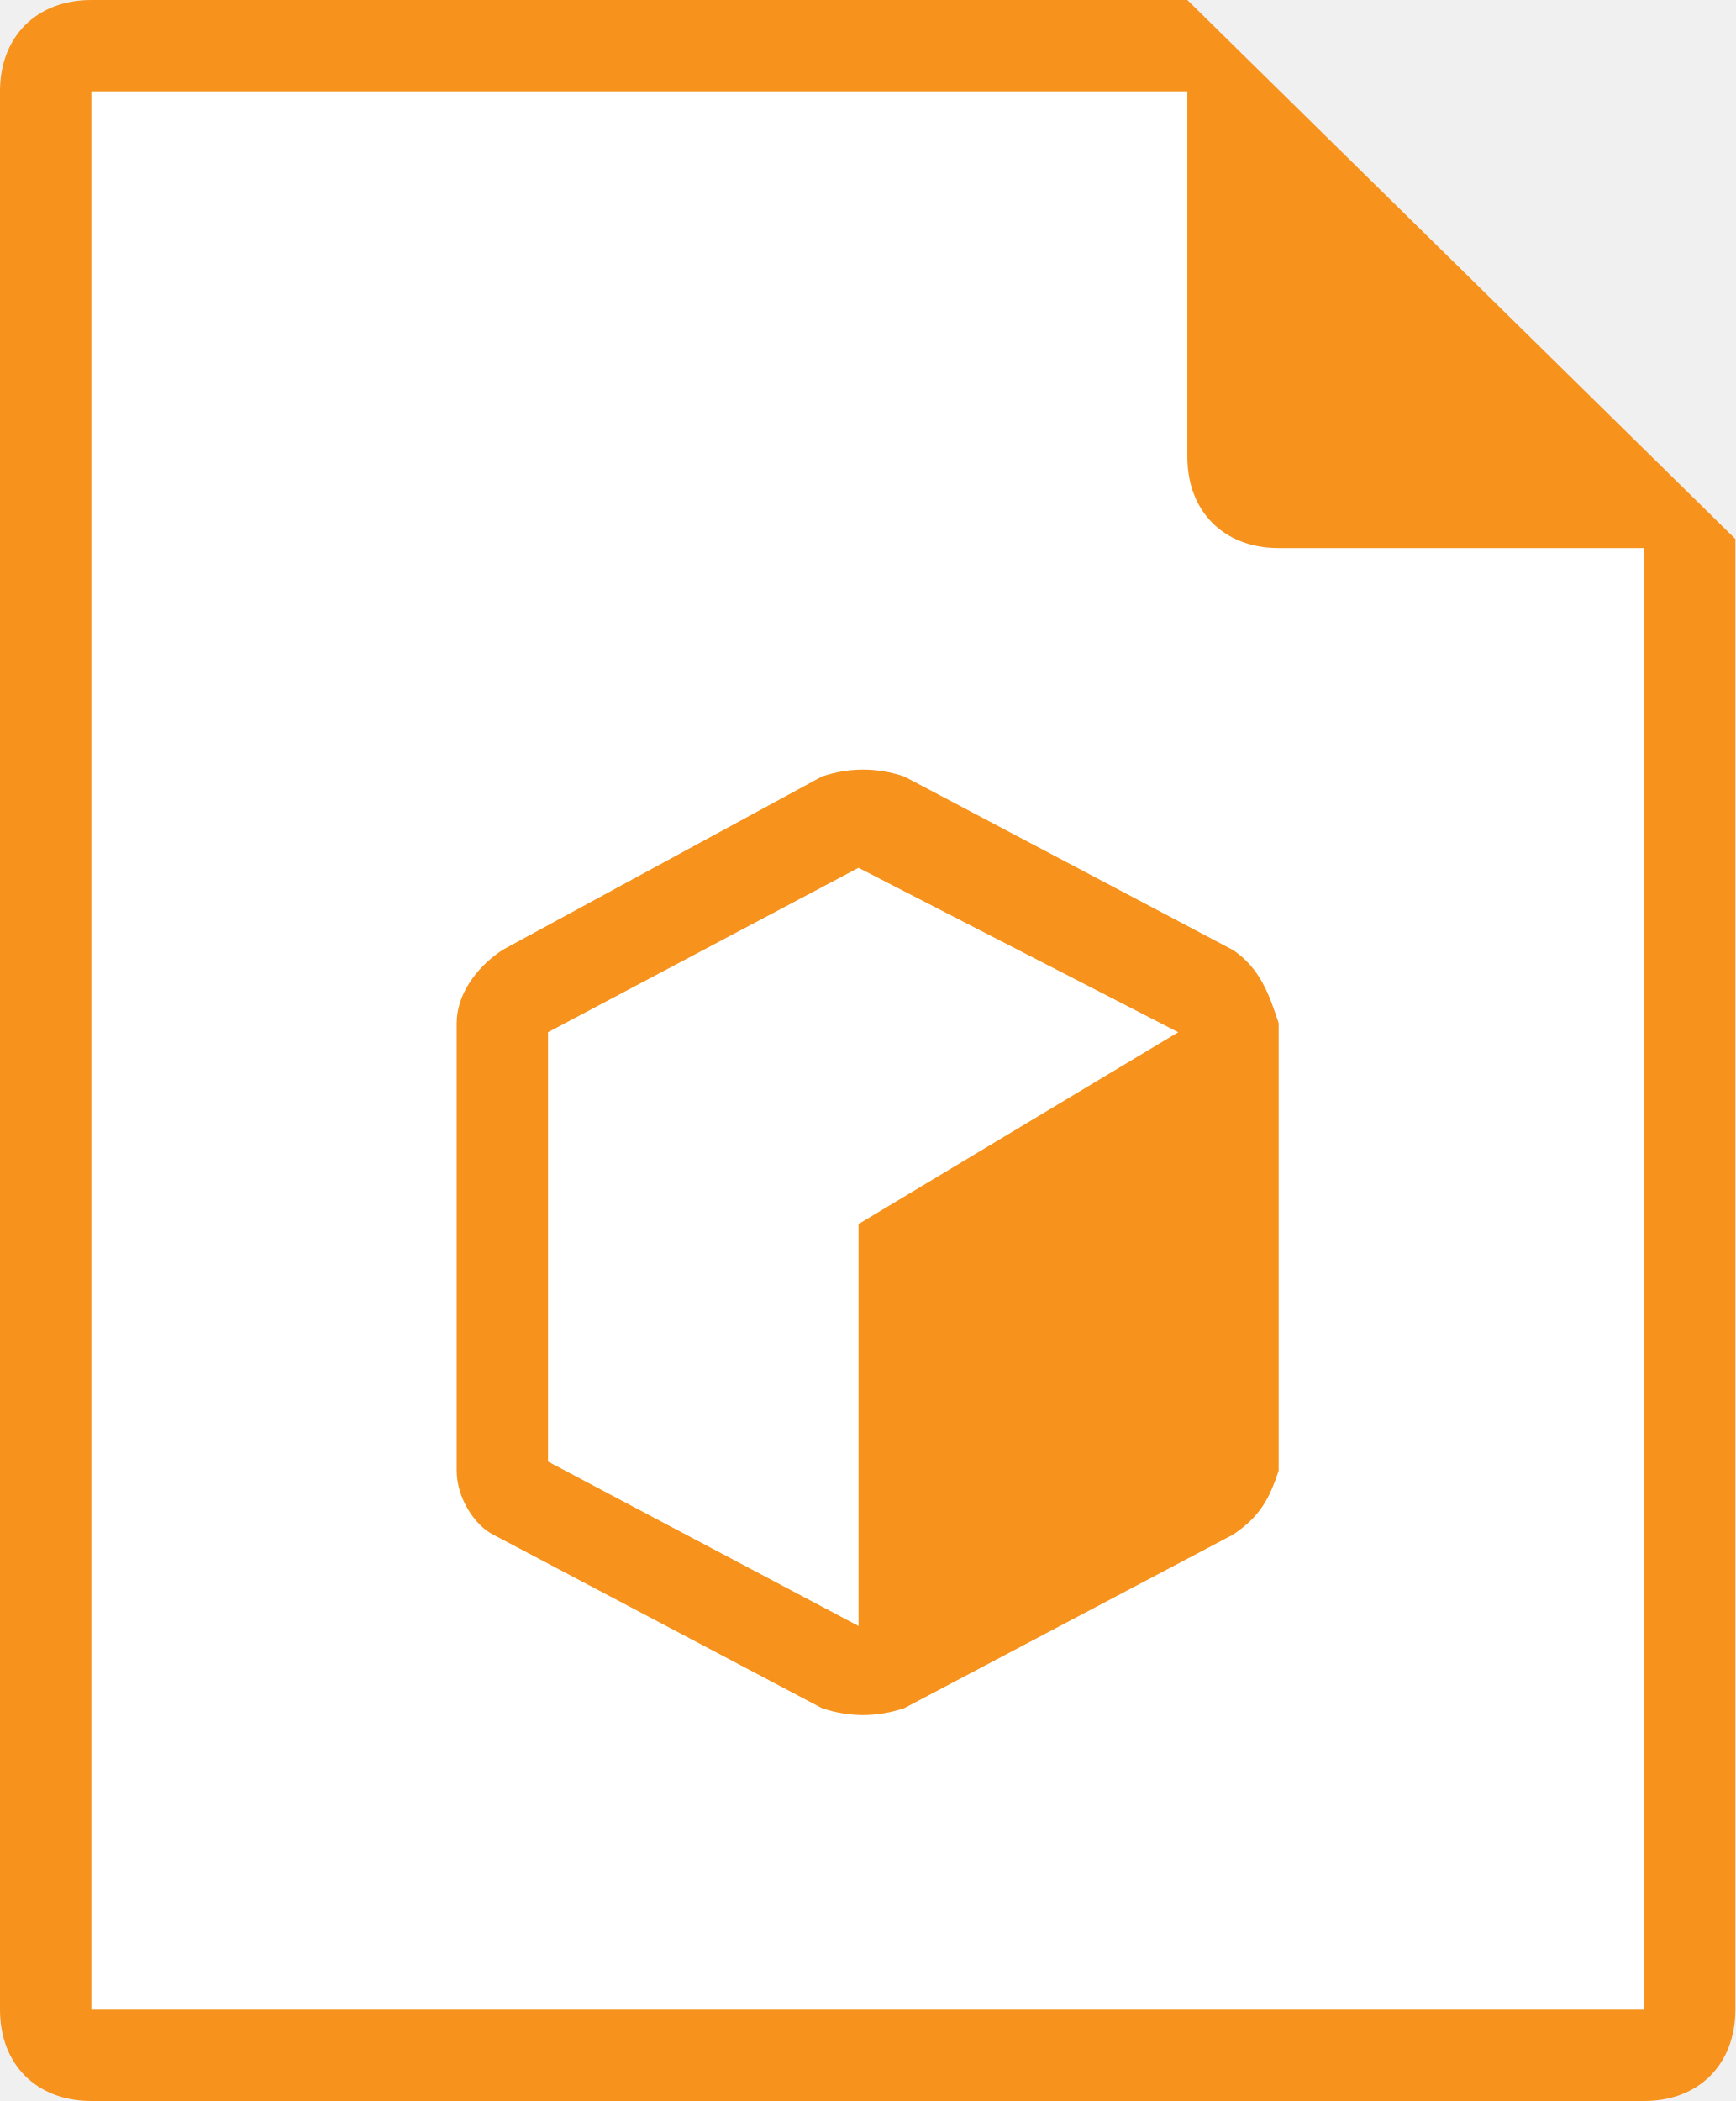
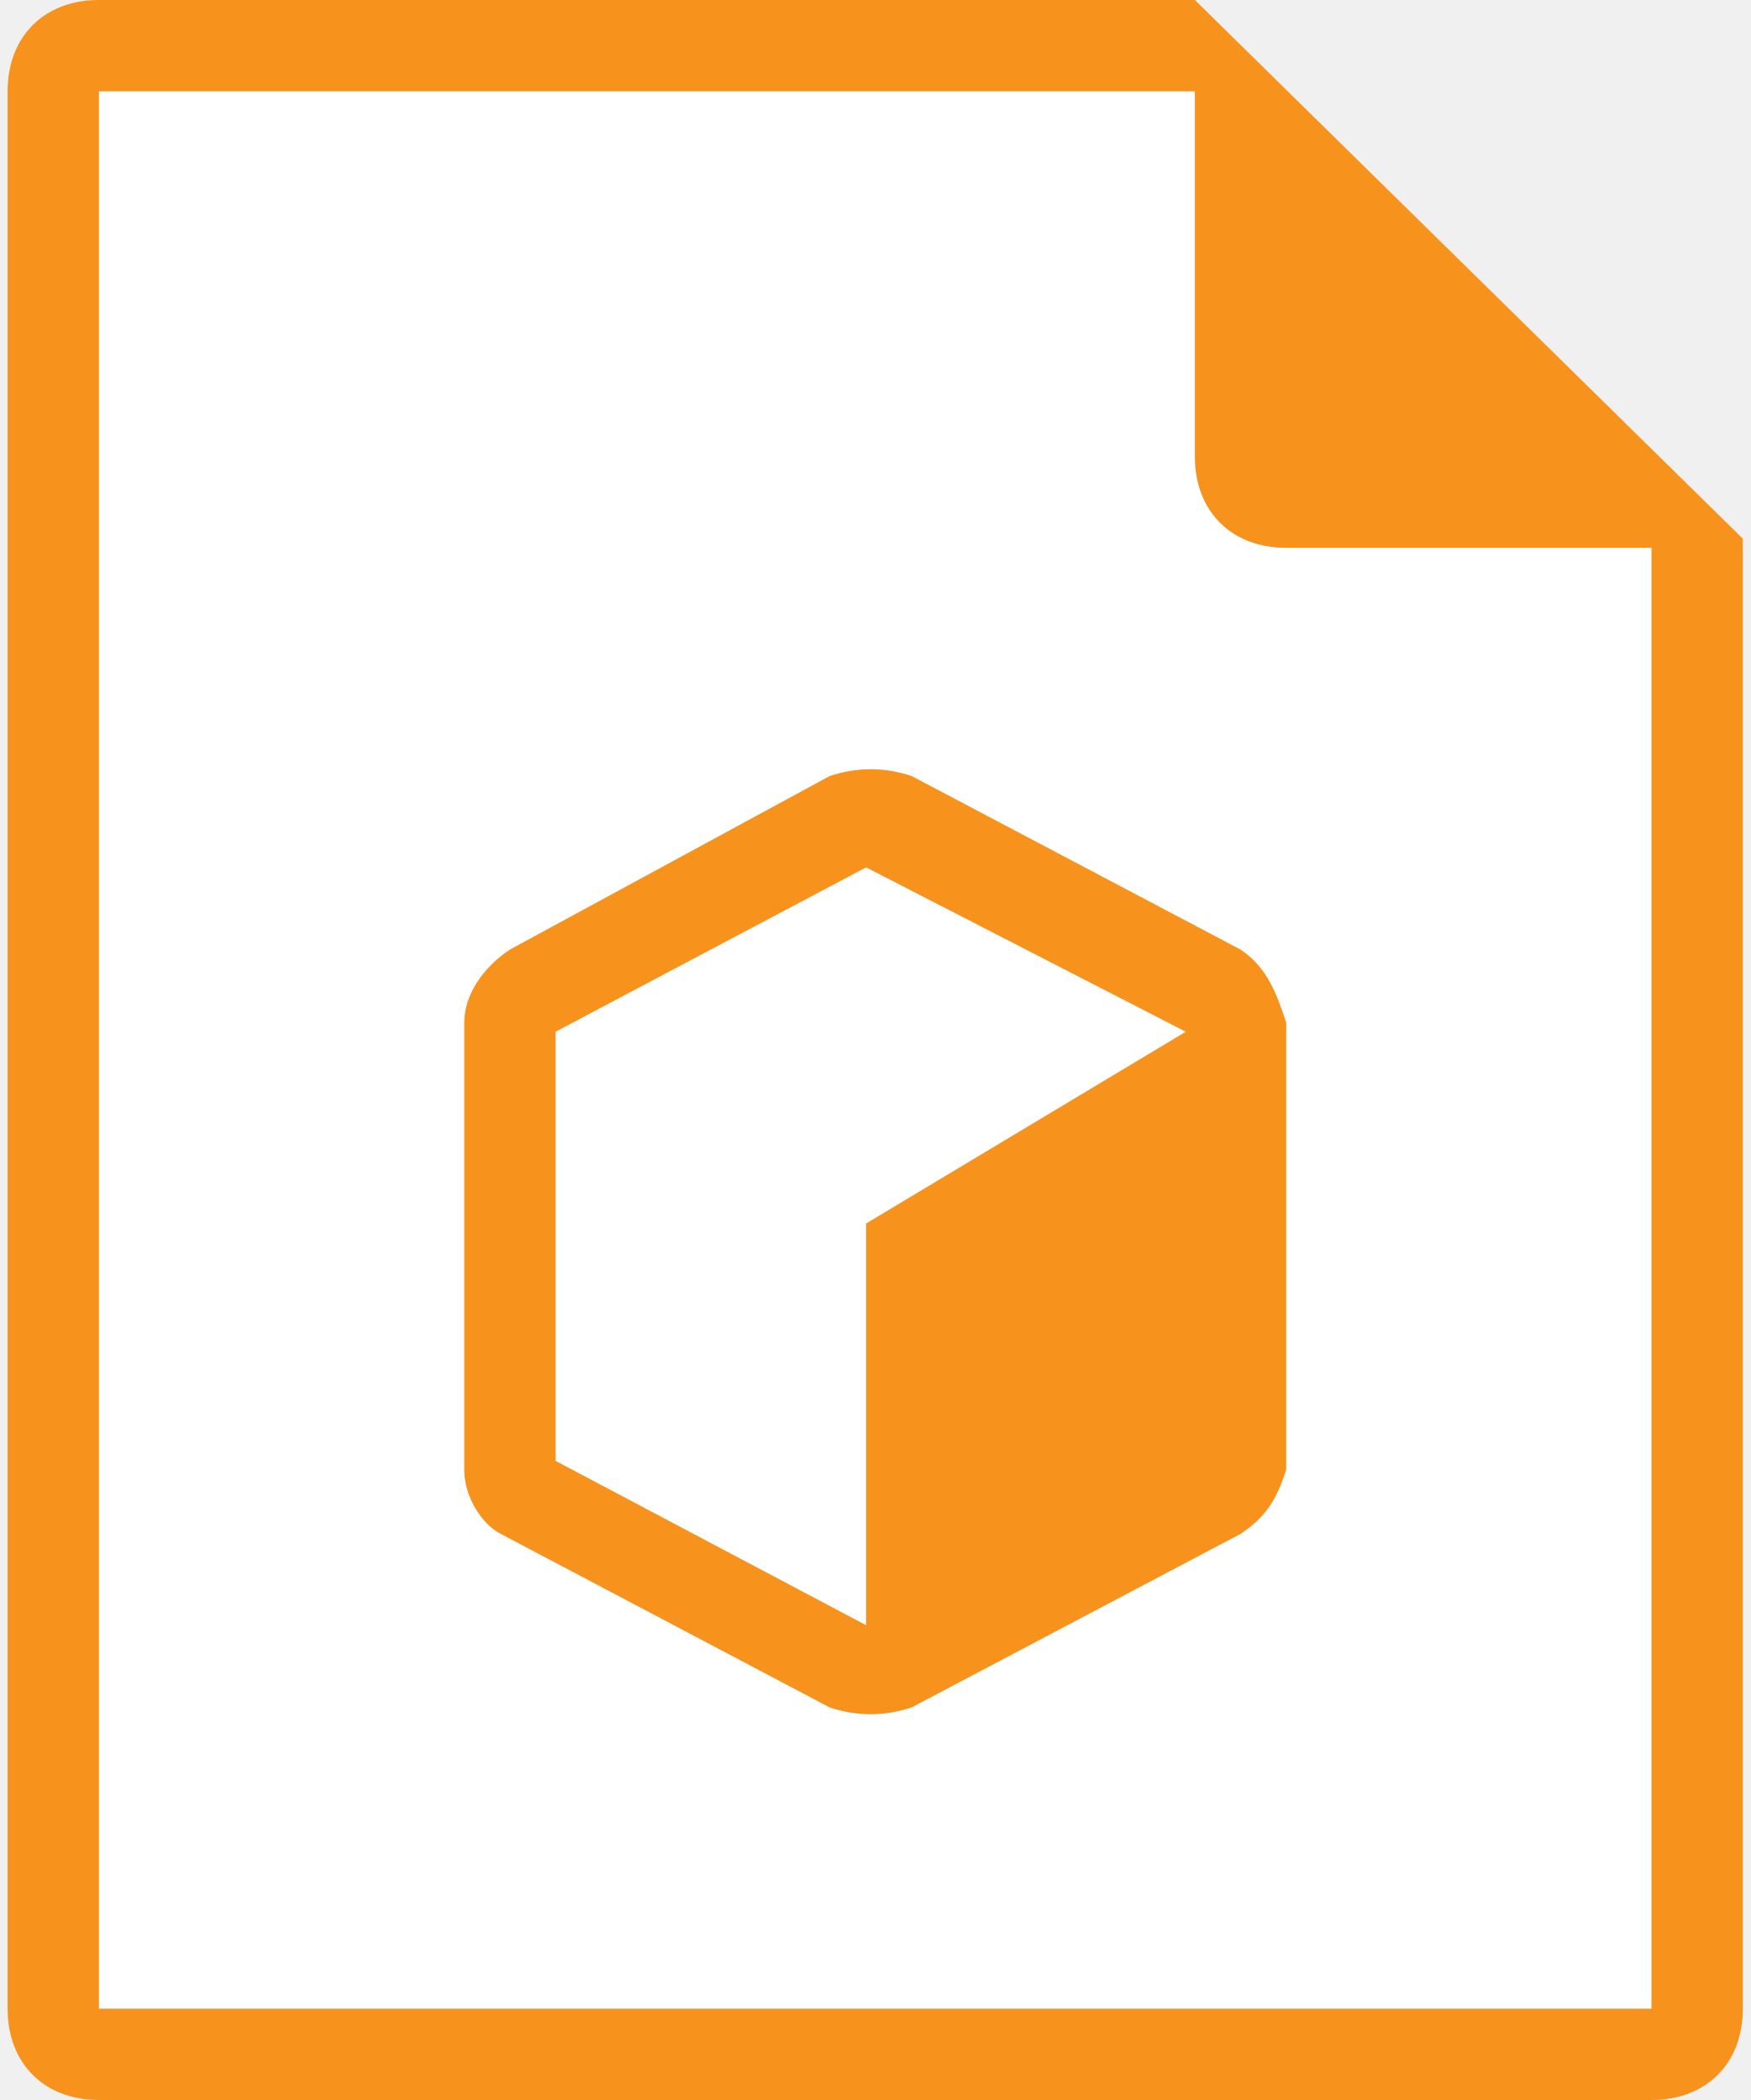
- <svg xmlns="http://www.w3.org/2000/svg" id="Layer_1" viewBox="0 0 19 23">
+ <svg xmlns="http://www.w3.org/2000/svg" id="Layer_1" height="120px" width="100px" viewBox="0 0 19 23">
  <style>.st0{fill:#FFFFFF;} .st1{fill:#F7931D;} .st2{fill:none;}</style>
  <path d="M18 22H1V1h12l5 5z" class="st0" />
  <path d="M13 0H1C.4 0 0 .4 0 1v21c0 .6.4 1 1 1h17c.6 0 1-.4 1-1V5.9L13 0zm5 22H1V1h12v4c0 .6.4 1 1 1h4v16z" class="st1" />
  <path d="M5 11.2c0-.3.2-.6.4-.7L9 8.6c.3-.1.6-.1.9 0l3.6 1.9c.3.2.4.4.4.7v4.9c0 .3-.2.6-.4.7l-3.6 1.9c-.3.1-.6.1-.9 0l-3.6-1.9c-.2-.1-.4-.4-.4-.7v-4.9z" class="st2" />
  <path d="M13.5 10.4L9.9 8.5c-.3-.1-.6-.1-.9 0l-3.5 1.9c-.3.2-.5.5-.5.8v4.9c0 .3.2.6.4.7L9 18.7c.3.1.6.1.9 0l3.6-1.9c.3-.2.4-.4.5-.7v-4.9c-.1-.3-.2-.6-.5-.8zM6 16v-4.7l3.4-1.8 3.5 1.8-3.5 2.1v4.4L6 16z" class="st1" />
</svg>
